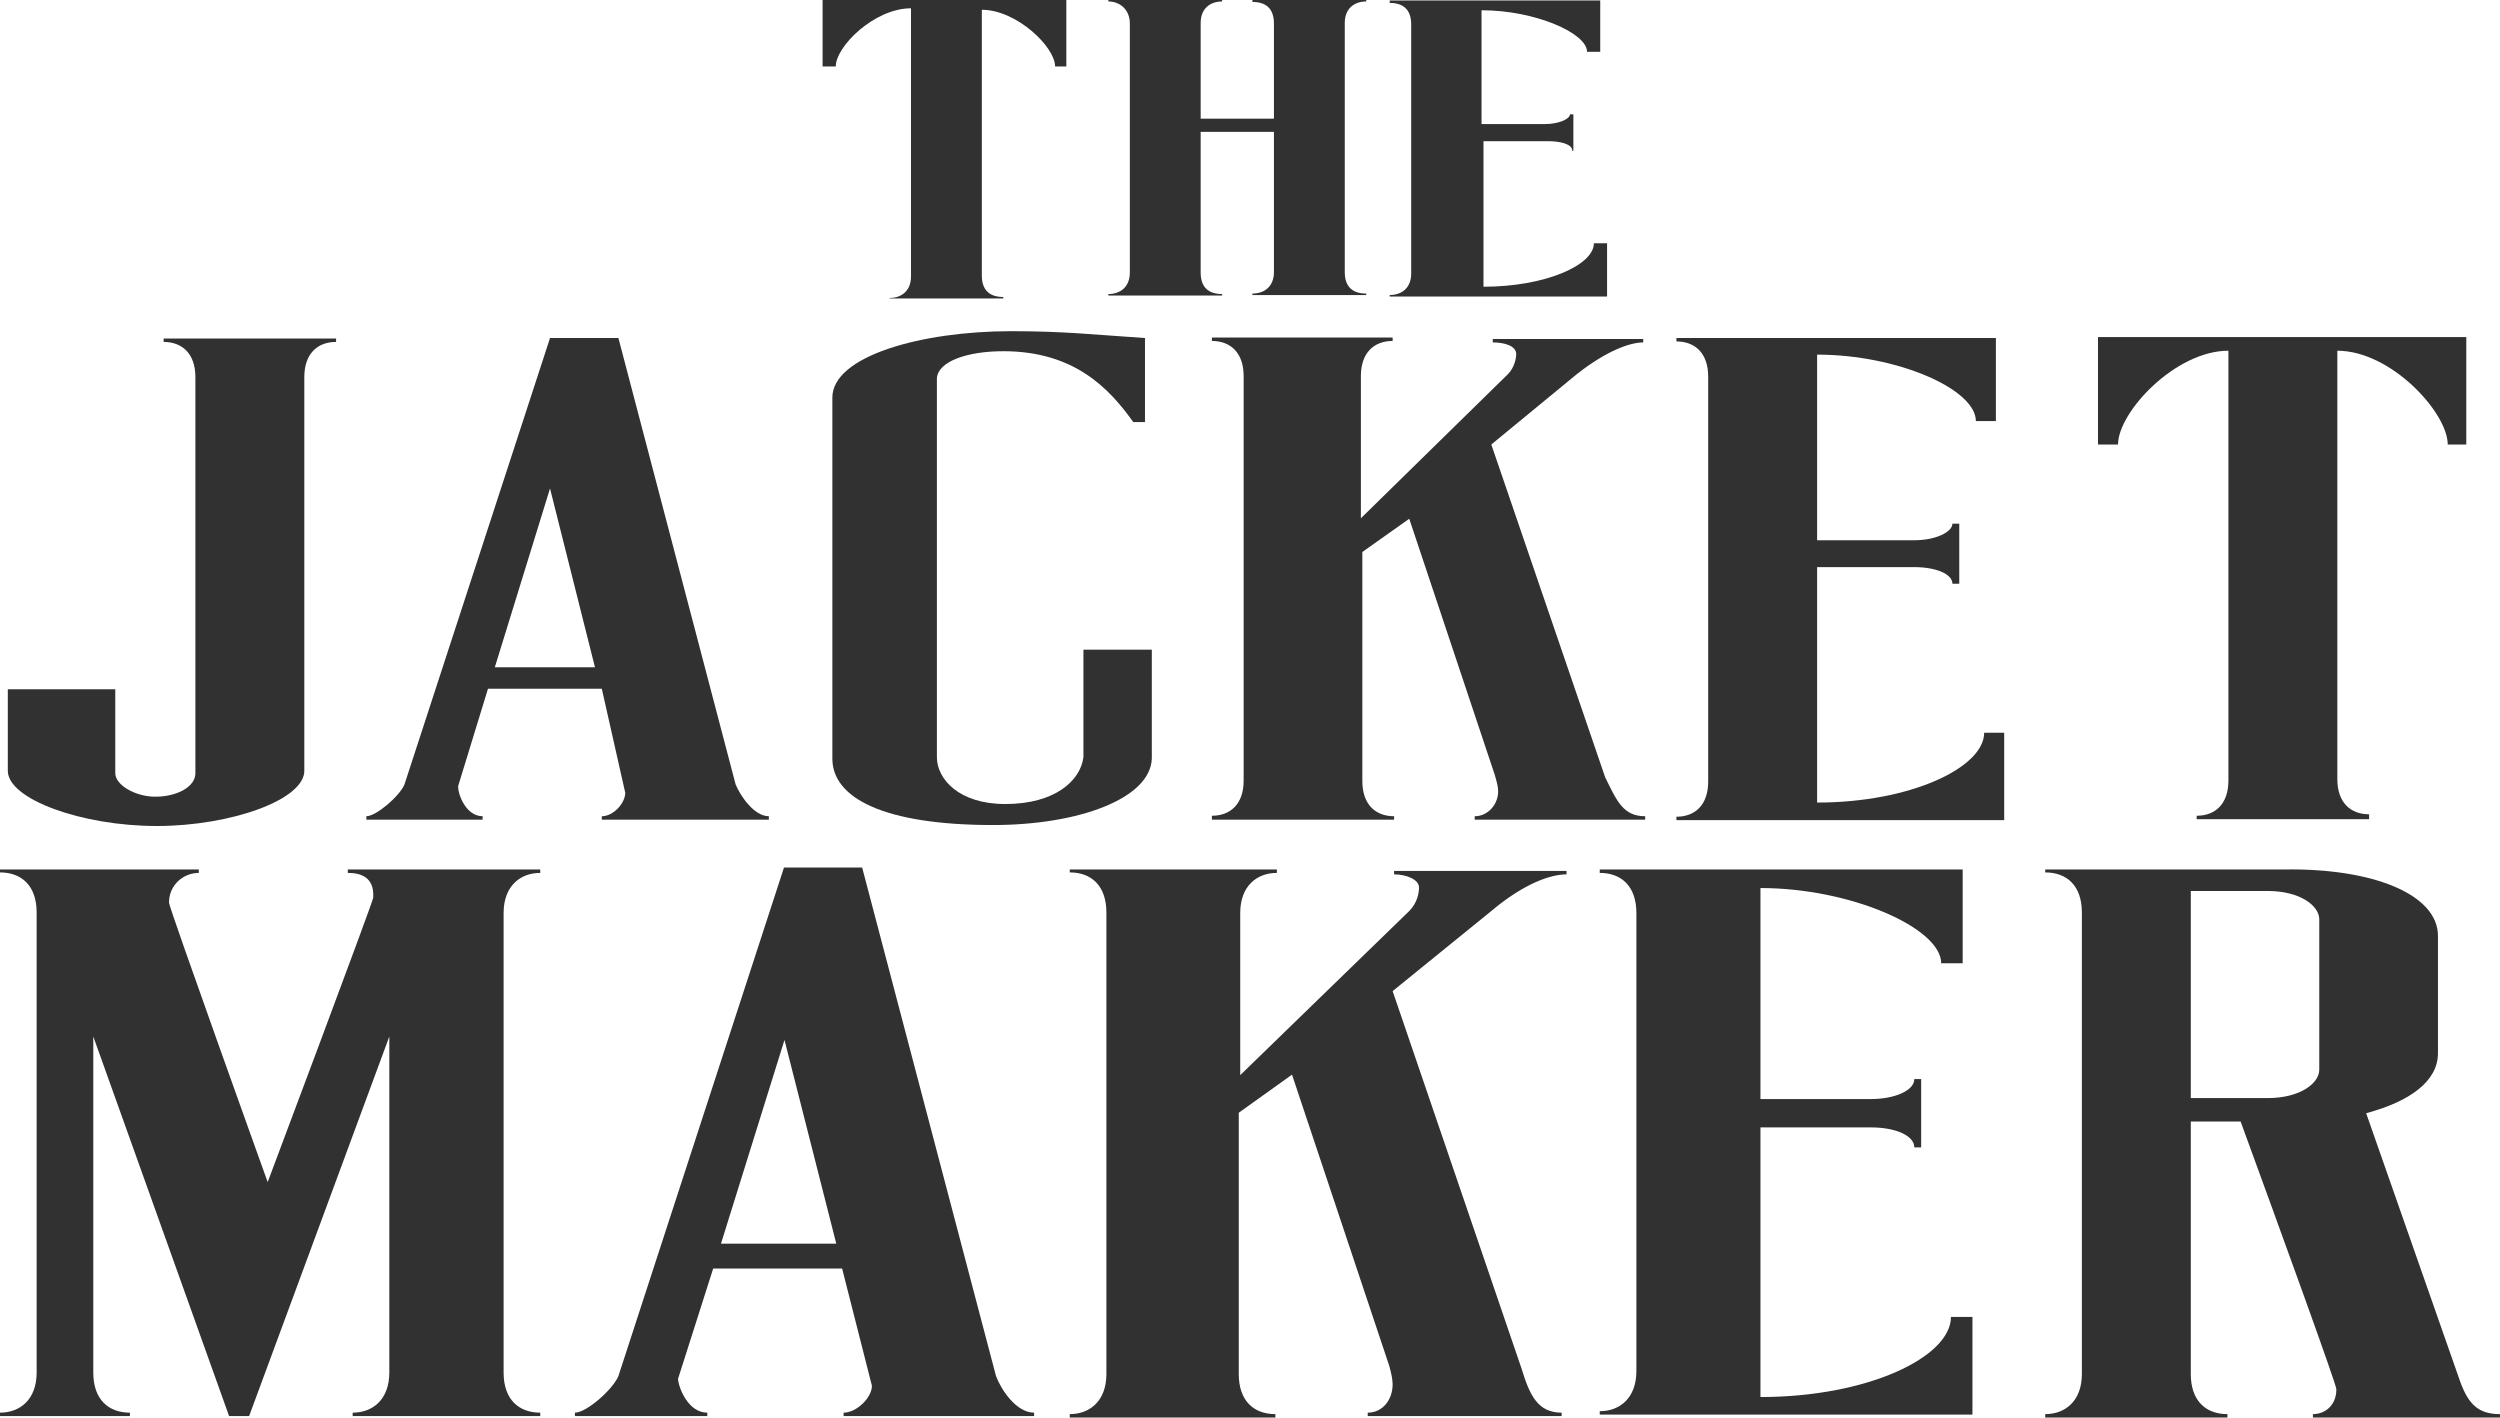
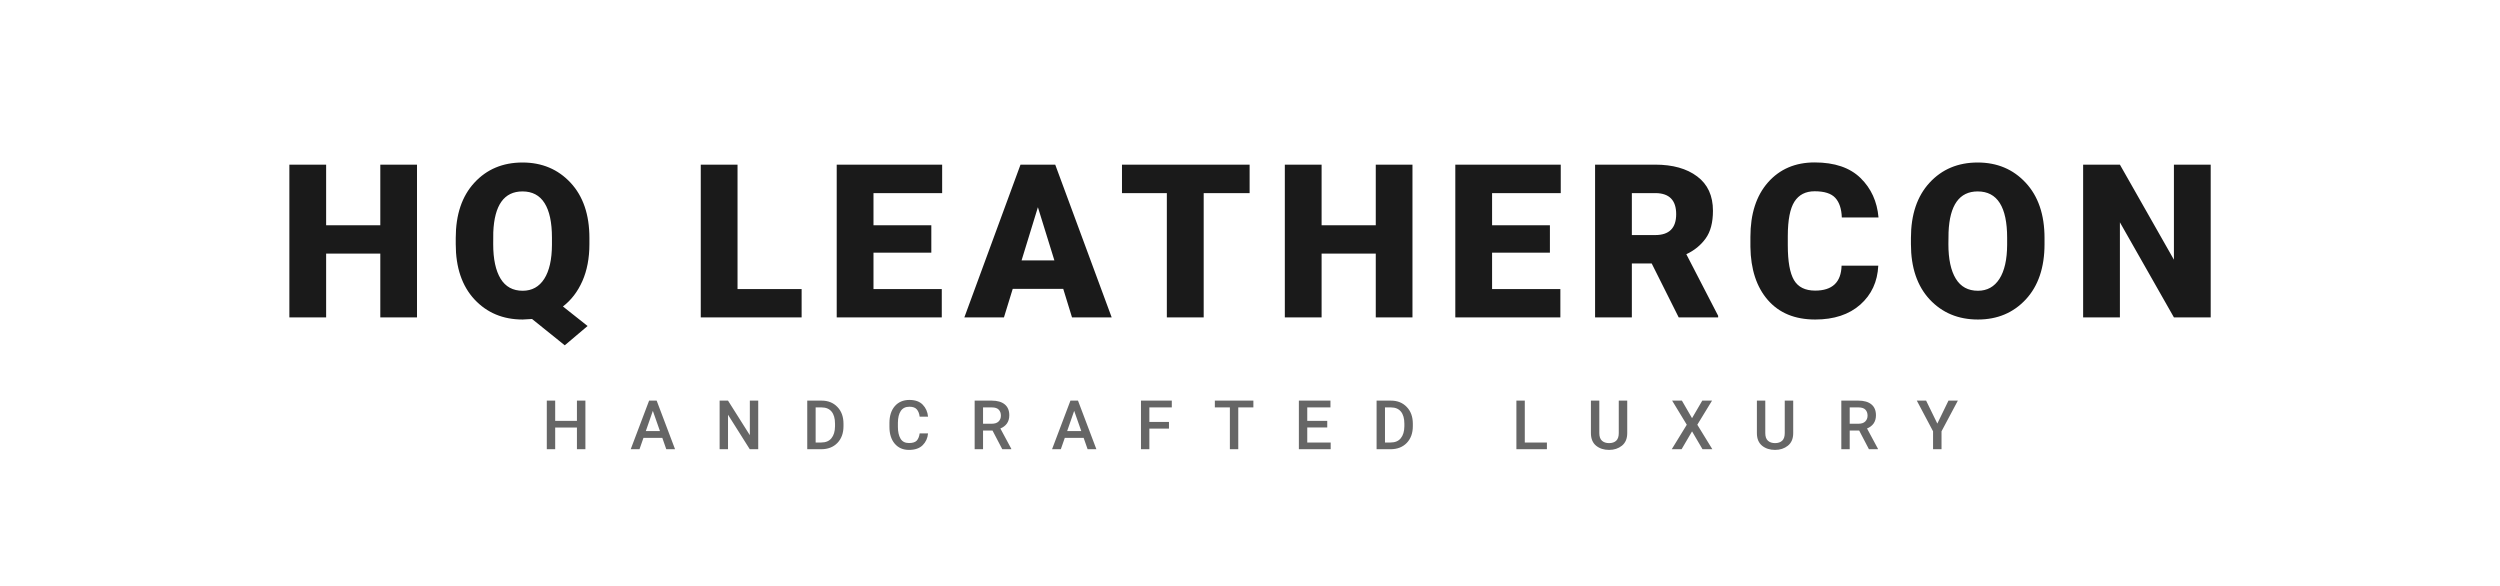
- <svg xmlns="http://www.w3.org/2000/svg" version="1.1" id="Layer_1" x="0px" y="0px" viewBox="0 0 511.8 290.2" style="enable-background:new 0 0 511.8 290.2;" xml:space="preserve">
-   <style type="text/css">
- 	.st0{fill:#313131;}
- </style>
-   <g>
-     <path class="st0" d="M218.7,13.6H216C216,9.6,208.1,2,201,2v54.4c0,3.1,1.7,4.4,4.4,4.4v0.3h-23.3V61c2.4,0,4.4-1.4,4.4-4.4V1.7   c-7.5,0-15.4,7.8-15.4,11.9h-2.7V0h49.9v13.6L218.7,13.6L218.7,13.6z" />
-     <path class="st0" d="M226.9,0.3V0h23.3v0.3c-2.4,0-4.4,1.4-4.4,4.4v19.6h15V4.8c0-3.1-1.7-4.4-4.4-4.4V0h23.3v0.3   c-2.4,0-4.4,1.4-4.4,4.4v51c0,3.1,1.7,4.4,4.4,4.4v0.3h-23.3v-0.3c2.4,0,4.4-1.4,4.4-4.4V27h-15v28.8c0,3.1,1.7,4.4,4.4,4.4v0.3   h-23.3v-0.3c2.4,0,4.4-1.4,4.4-4.4v-51C231.3,2,229.3,0.3,226.9,0.3z" />
-     <path class="st0" d="M327.6,10.6h-2.7c0-3.8-10.6-8.5-21.6-8.5v23.3h13c2.7,0,5.1-1,5.1-2h0.7v7.5h-0.2c0-1.4-2.4-2-5.1-2h-13.1   v29.8c12.6,0,22.6-4.4,22.6-8.9h2.7v10.9h-44.5v-0.3c2.4,0,4.4-1.4,4.4-4.4v-51c0-3.1-1.7-4.4-4.4-4.4V0.1h43.1L327.6,10.6   L327.6,10.6z" />
-     <path class="st0" d="M32.1,169.1c-15.4,0-30.5-5.5-30.5-11.3v-16.7h22v17.2c0,2.4,4.1,4.8,8.2,4.8c4.4,0,8.2-2,8.2-4.8V77.2   c0-4.8-2.7-7.2-6.5-7.2v-0.7h35.3v0.7c-3.8,0-6.5,2.4-6.5,7.2v80.4C62.6,163.7,47.2,169.1,32.1,169.1z" />
-     <path class="st0" d="M98.8,167.1v0.7H75v-0.7c2,0,6.8-4.1,7.8-6.5l29.8-91.4h14l24,91.4c1,2.4,3.8,6.5,6.8,6.5v0.7h-34.2v-0.7   c2.4,0,4.8-2.7,4.8-4.8l-4.8-21.3H99.9l-6.1,19.9C93.7,162.6,95.4,167.1,98.8,167.1z M121.8,136.6l-9.2-36.6l-11.3,36.6H121.8z" />
-     <path class="st0" d="M205.4,71.9c-7.2,0-13.3,2-13.6,5.5V155c0,4.4,4.4,9.6,14,9.6c10.2,0,15.4-4.8,16-9.6v-22h14v22.3   c-0.3,8.2-15,13.6-32.5,13.6c-22.3,0-32.9-5.5-32.9-13.6V81.4c0-8.5,18.2-13.6,36.6-13.6c10.9,0,16.7,0.7,27.4,1.4v17.2H232   C227.2,79.7,220.1,71.9,205.4,71.9z" />
-     <path class="st0" d="M336.8,167.1v0.7h-34.9v-0.7c2.7,0,4.8-2.4,4.8-5.1c0-1-0.3-2-0.7-3.4l-17.5-52.4l-9.6,6.8v46.9   c0,4.8,2.7,7.2,6.5,7.2v0.7h-37.3V167c3.8,0,6.5-2.4,6.5-7.2V77c0-4.8-2.7-7.2-6.5-7.2v-0.7h37v0.7c-3.8,0-6.5,2.4-6.5,7.2v29.1   l30.1-29.5c1.4-1.4,1.7-3.4,1.7-4.1c0-1.7-2.4-2.4-4.8-2.4v-0.7h30.8v0.7c-2.7,0-7.5,1.7-13.6,6.5L305.3,91l23.3,68.1   C331,164,332.3,167.1,336.8,167.1z" />
-     <path class="st0" d="M408.6,86.2h-4.1c0-6.5-16-13.6-32.5-13.6v38h19.9c4.4,0,7.8-1.7,7.8-3.4h1.4v12.3h-1.4c0-2-3.4-3.4-7.8-3.4   H372v48.2c19.2,0,34.2-7.2,34.2-14.3h4.1v17.9h-67.1v-0.7c3.8,0,6.5-2.4,6.5-7.2V77.1c0-4.8-2.7-7.2-6.5-7.2v-0.7h65.4V86.2z" />
-     <path class="st0" d="M505.2,91h-4.1c0-6.5-11.6-19.2-22.6-19.2v87.7c0,4.8,2.7,7.2,6.5,7.2v1h-35.3V167c3.8,0,6.5-2.4,6.5-7.2v-88   c-10.9,0-22.6,12.6-22.6,19.2h-4.1V69h75.4v22H505.2z" />
-     <path class="st0" d="M71.2,178.7V178h39.4v0.7c-4.1,0-7.5,2.7-7.5,8.2V281c0,5.5,3.1,8.2,7.5,8.2v0.7H72.2v-0.7   c4.1,0,7.5-2.7,7.5-8.2v-68.8L51,289.9h-4.1l-27.8-77.7V281c0,5.5,3.1,8.2,7.5,8.2v0.7H0v-0.7c4.1,0,7.5-2.7,7.5-8.2v-94.2   c0-5.5-3.1-8.2-7.5-8.2V178h40.7v0.7c-3.1,0-6.1,2.4-6.1,6.1c0,1,20.2,57.2,20.2,57.2s21.6-57.5,21.6-58.2   C76.7,179.4,73.6,178.7,71.2,178.7z" />
-     <path class="st0" d="M144.8,289.2v0.7h-27.1v-0.7c2.4,0,7.8-4.8,8.9-7.5l33.9-104.1h16l27.4,104.1c1,2.7,4.1,7.5,7.8,7.5v0.7h-39   v-0.7c2.7,0,5.8-3.1,5.8-5.5l-6.1-24H146l-7.2,22.6C139,284.4,141,289.2,144.8,289.2z M171.2,254.6l-10.6-41.7l-13,41.7H171.2z" />
-     <path class="st0" d="M319.7,289.2v0.7H280v-0.7c3.1,0,5.1-2.7,5.1-5.8c0-1-0.3-2.4-0.7-3.8l-19.9-59.6l-10.9,7.8v53.5   c0,5.5,3.1,8.2,7.5,8.2v0.7h-42.1v-0.7c4.1,0,7.5-2.7,7.5-8.2v-94.5c0-5.5-3.1-8.2-7.5-8.2V178h42.4v0.7c-4.1,0-7.5,2.7-7.5,8.2   v33.2l34.6-33.6c1.7-1.7,2-3.8,2-4.8c0-1.7-2.7-2.7-5.1-2.7v-0.7h35.3v0.7c-3.1,0-8.5,1.7-15.4,7.5l-20.2,16.4l26.4,77.3   C313.2,285.8,314.9,289.2,319.7,289.2z" />
-     <path class="st0" d="M401.8,197.2h-4.4c0-7.2-18.5-15.4-37-15.4V225h22.6c4.8,0,8.9-1.7,8.9-4.1h1.4v14h-1.4c0-2.4-3.8-4.1-8.9-4.1   h-22.6v55.2c22,0,39-8.2,39-16.4h4.4v20h-76.3v-0.7c4.1,0,7.5-2.7,7.5-8.2v-93.8c0-5.5-3.1-8.2-7.5-8.2V178h74.3   C401.8,178,401.8,197.2,401.8,197.2z" />
-     <path class="st0" d="M499.1,191.6v24c0,5.8-5.8,9.9-14.7,12.3l19.2,54.8c1.7,4.8,3.8,6.8,8.2,6.8v0.7h-38.3v-0.7   c2.4,0,4.8-1.7,4.8-5.1c0-1-11.6-32.9-19.6-54.8h-10.2v51.7c0,5.5,3.1,8.2,7.5,8.2v0.7h-37.3v-0.7c4.1,0,7.5-2.7,7.5-8.2v-94.5   c0-5.5-3.1-8.2-7.5-8.2V178h48.9C485.8,177.7,499.1,183.1,499.1,191.6z M448.5,182.4v42.4h15.7c6.8,0,10.6-3.1,10.6-5.8v-30.8   c0-2.7-3.8-5.8-10.6-5.8C464.1,182.4,448.5,182.4,448.5,182.4z" />
-   </g>
+ <svg xmlns="http://www.w3.org/2000/svg" viewBox="0 0 512 120" width="512" height="120">
+   <style>
+     .hq-text {
+       font-family: -apple-system, BlinkMacSystemFont, "Segoe UI", Roboto, "Helvetica Neue", Arial, sans-serif;
+       font-weight: 900;
+       letter-spacing: 4px;
+       fill: #1a1a1a;
+     }
+     .sub-text {
+       font-family: -apple-system, BlinkMacSystemFont, "Segoe UI", Roboto, "Helvetica Neue", Arial, sans-serif;
+       font-weight: 500;
+       letter-spacing: 8px;
+       font-size: 14px;
+       fill: #666666;
+     }
+   </style>
+   <text x="256" y="65" text-anchor="middle" class="hq-text" font-size="44">HQ LEATHERCON</text>
+   <text x="256" y="92" text-anchor="middle" class="sub-text">HANDCRAFTED LUXURY</text>
</svg>
